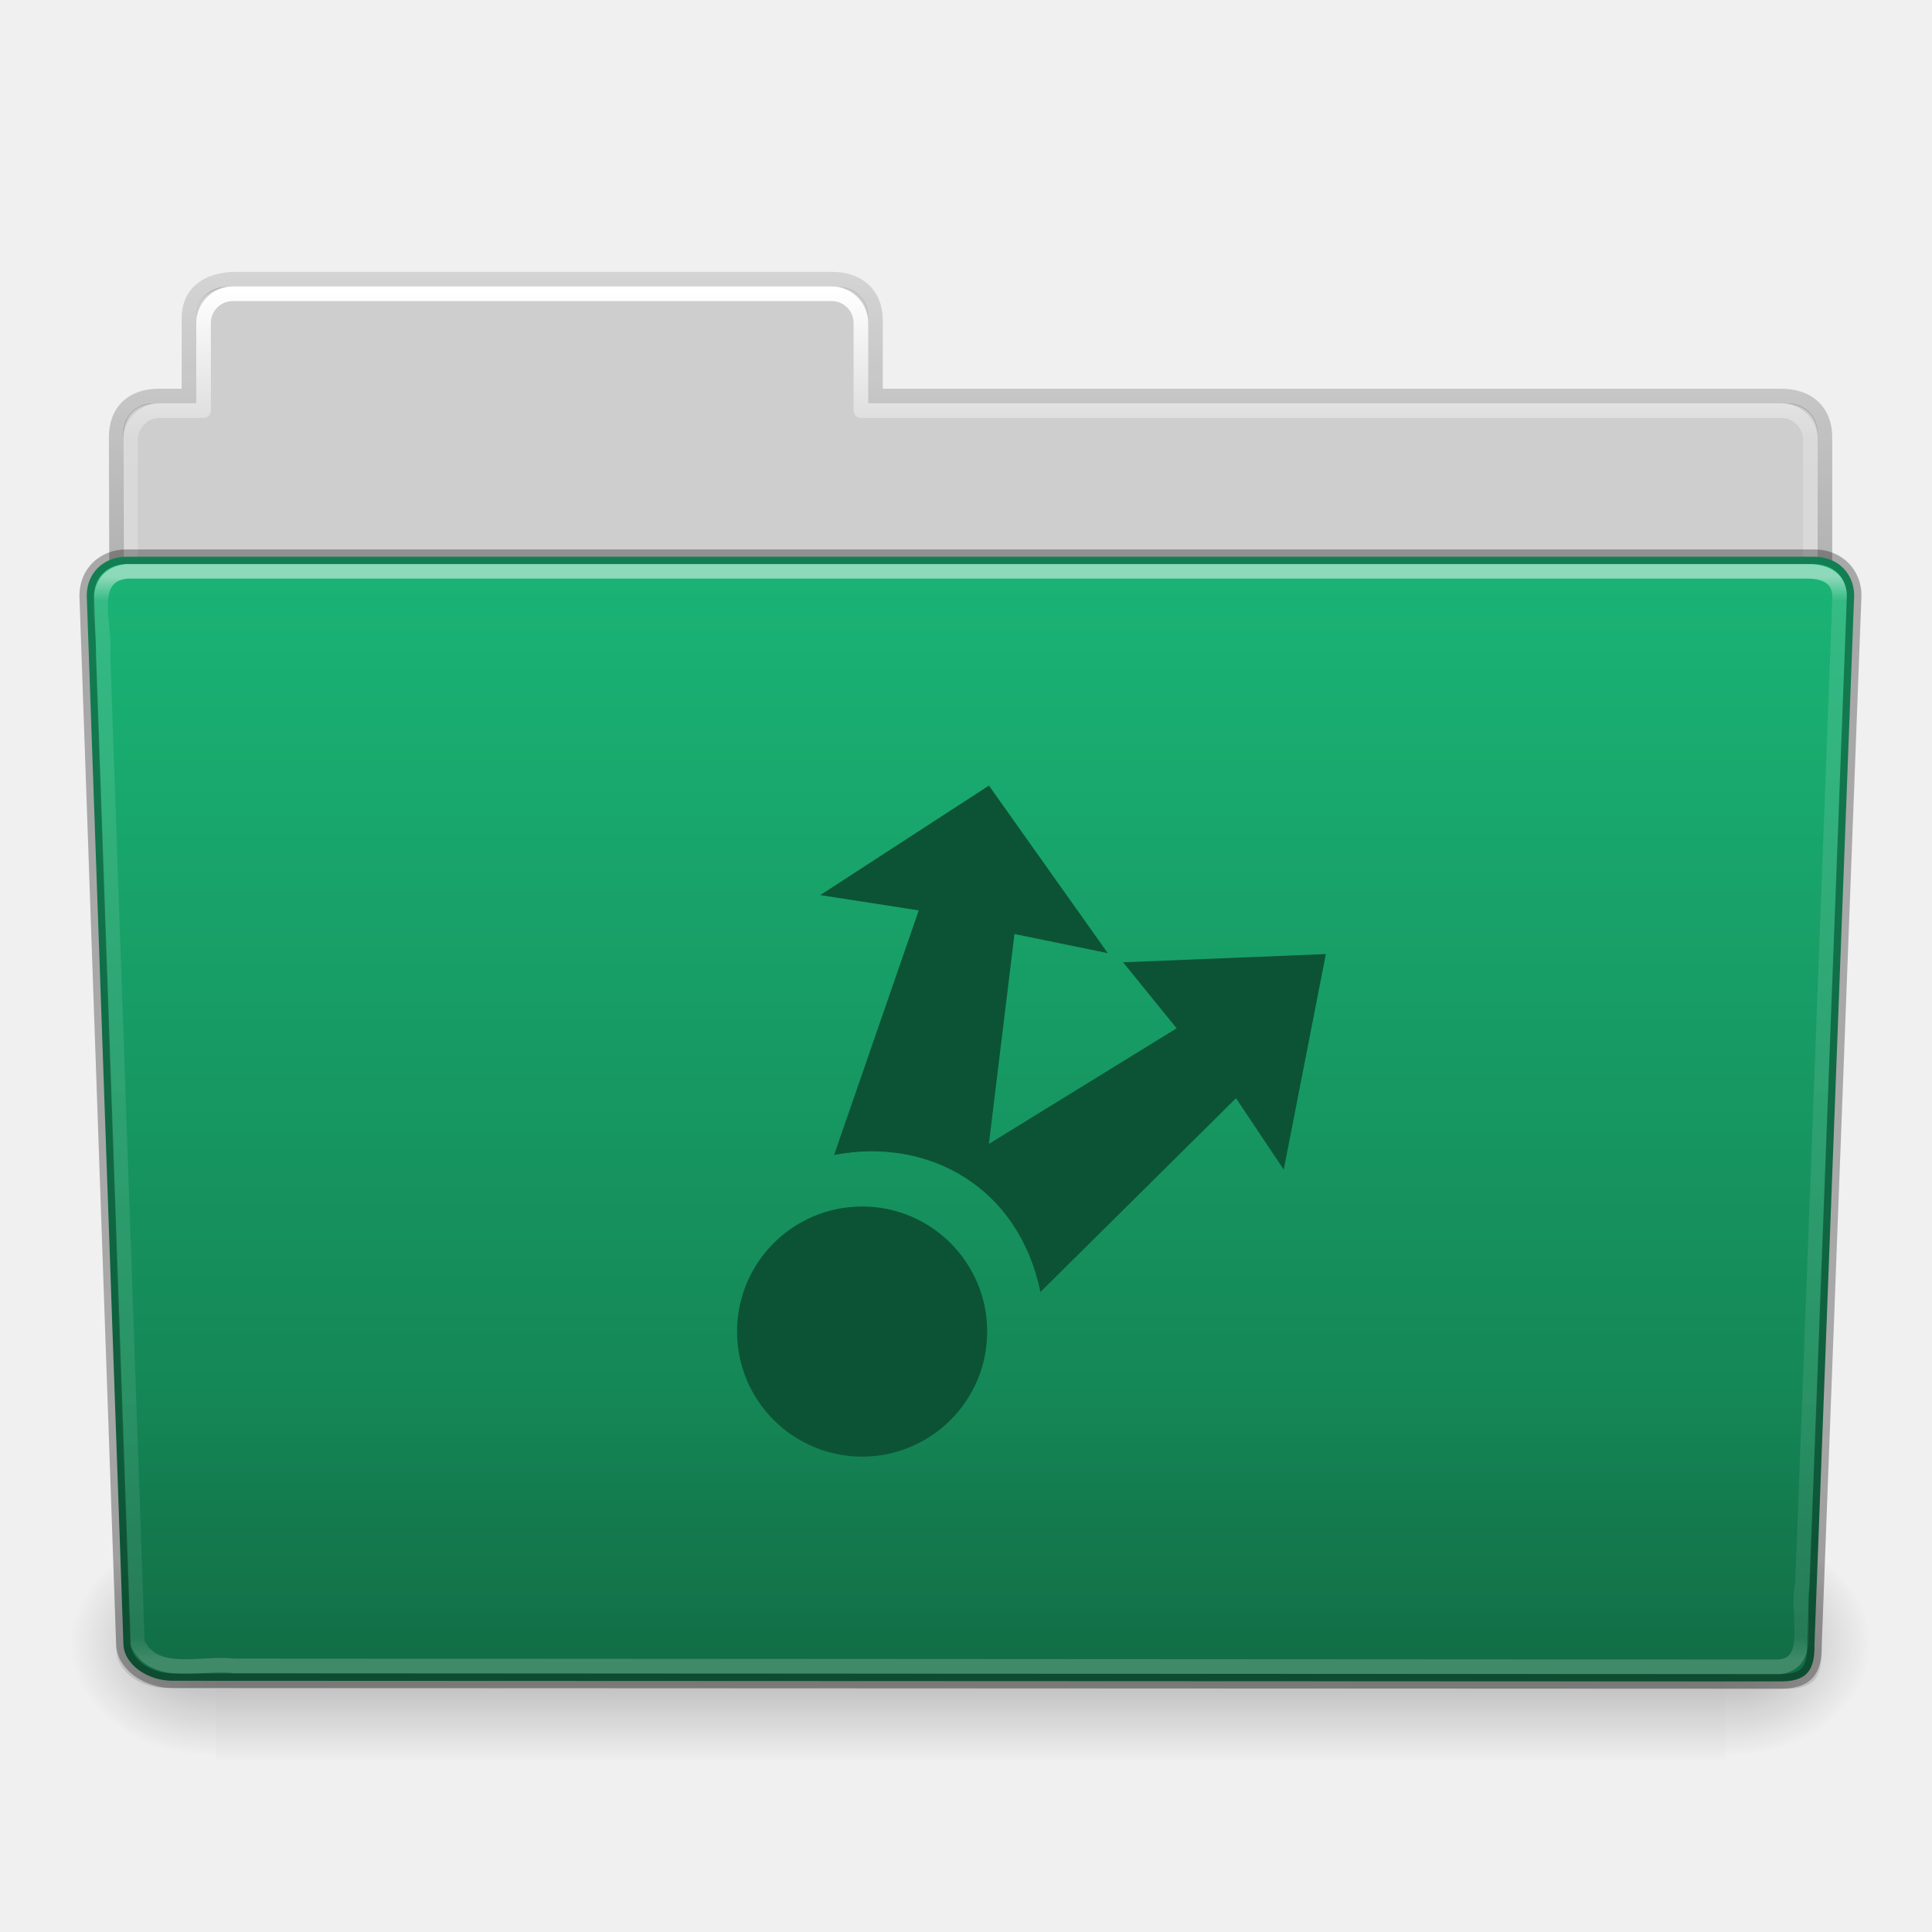
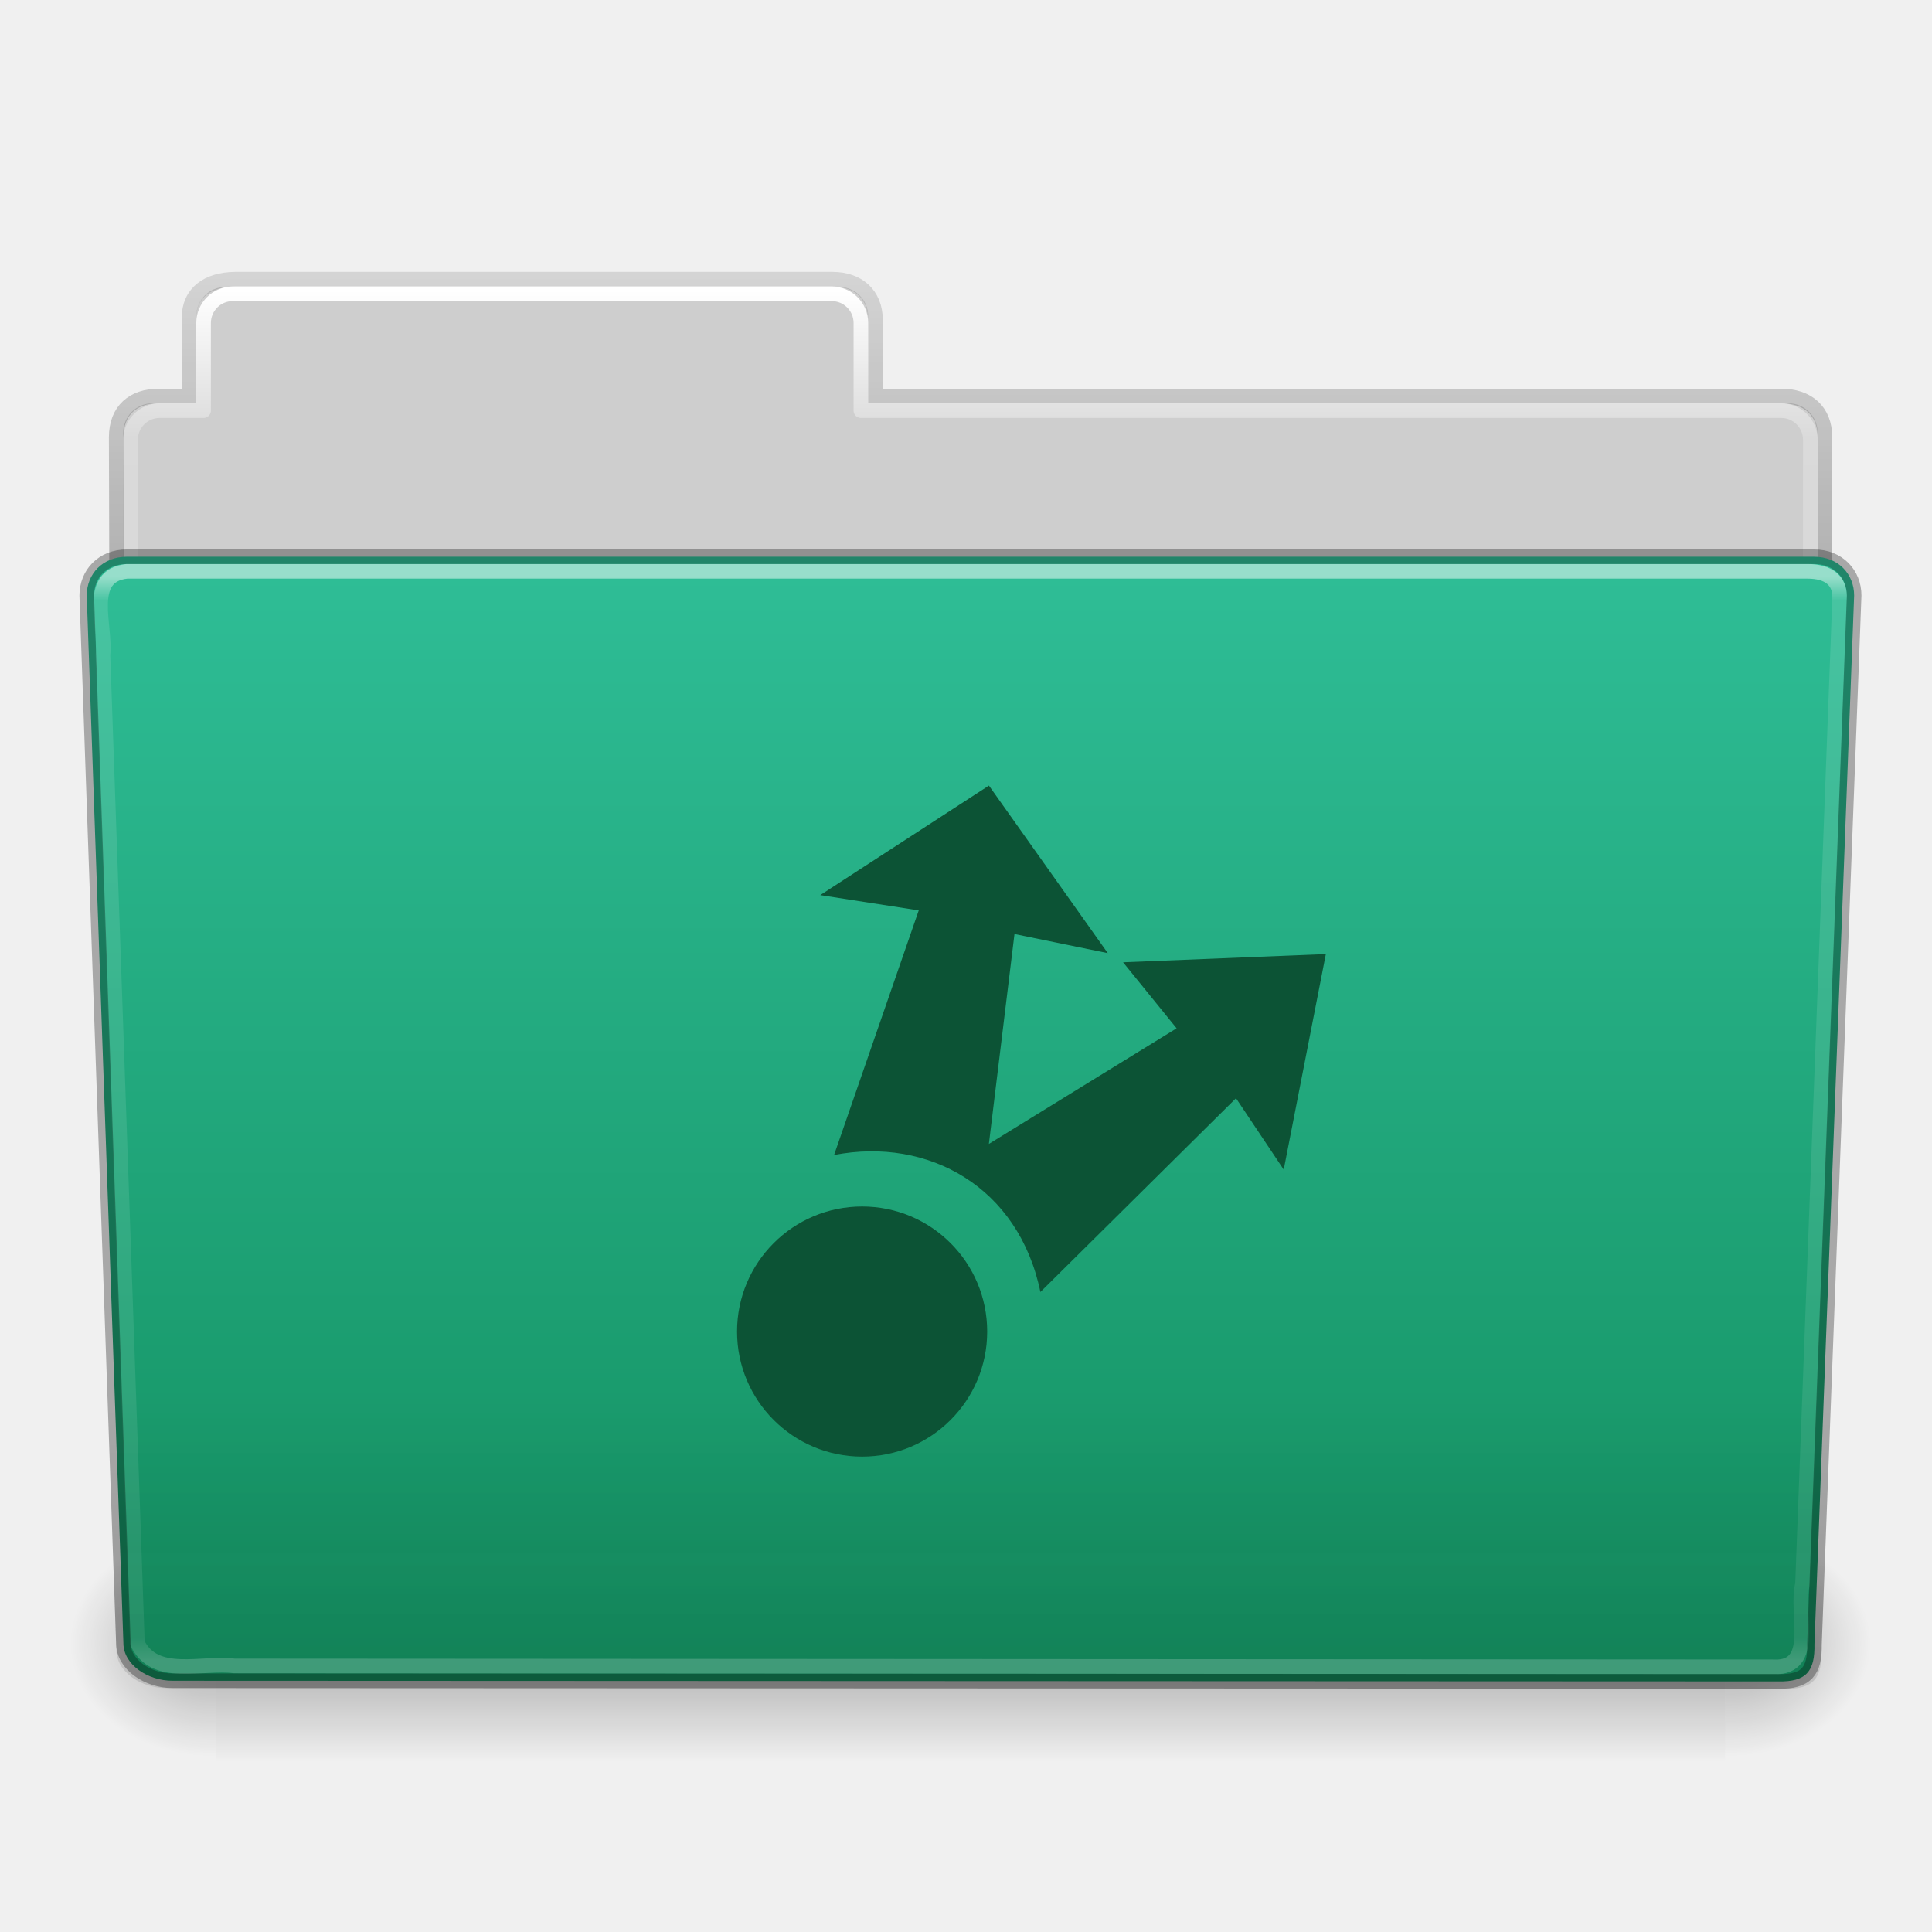
<svg xmlns="http://www.w3.org/2000/svg" xmlns:xlink="http://www.w3.org/1999/xlink" version="1.0" width="96" height="96" id="svg2408">
  <defs id="defs2410">
    <linearGradient id="linearGradient3638">
      <stop id="stop3640" style="stop-color:#000000;stop-opacity:1" offset="0" />
      <stop id="stop3646" style="stop-color:#000000;stop-opacity:0.498" offset="0.259" />
      <stop id="stop3642" style="stop-color:#000000;stop-opacity:0" offset="1" />
    </linearGradient>
    <linearGradient id="linearGradient3619">
      <stop id="stop3621" style="stop-color:#ffffff;stop-opacity:1" offset="0" />
      <stop id="stop3627" style="stop-color:#ffffff;stop-opacity:0.498" offset="0.296" />
      <stop id="stop3623" style="stop-color:#ffffff;stop-opacity:0" offset="1" />
    </linearGradient>
    <linearGradient x1="45.448" y1="92.54" x2="45.448" y2="7.017" id="ButtonShadow" gradientUnits="userSpaceOnUse" gradientTransform="scale(1.005865,0.994169)">
      <stop id="stop3750" style="stop-color:#000000;stop-opacity:1" offset="0" />
      <stop id="stop3752" style="stop-color:#000000;stop-opacity:0.588" offset="1" />
    </linearGradient>
    <linearGradient id="linearGradient3737">
      <stop id="stop3739" style="stop-color:#ffffff;stop-opacity:1" offset="0" />
      <stop id="stop3741" style="stop-color:#ffffff;stop-opacity:0" offset="1" />
    </linearGradient>
    <filter color-interpolation-filters="sRGB" id="filter3174">
      <feGaussianBlur id="feGaussianBlur3176" stdDeviation="1.71" />
    </filter>
    <linearGradient x1="36.357" y1="6" x2="36.357" y2="63.893" id="linearGradient3188" xlink:href="#linearGradient3737" gradientUnits="userSpaceOnUse" />
    <filter x="-0.192" y="-0.192" width="1.384" height="1.384" color-interpolation-filters="sRGB" id="filter3794">
      <feGaussianBlur id="feGaussianBlur3796" stdDeviation="5.28" />
    </filter>
    <linearGradient x1="48" y1="20.221" x2="48" y2="138.661" id="linearGradient3613" xlink:href="#linearGradient3737" gradientUnits="userSpaceOnUse" />
    <radialGradient cx="48" cy="90.172" r="42" fx="48" fy="90.172" id="radialGradient3619" xlink:href="#linearGradient3737" gradientUnits="userSpaceOnUse" gradientTransform="matrix(1.157313,0,0,0.9959077,-7.551021,0.1971319)" />
    <clipPath id="clipPath3613">
      <rect width="84" height="84" rx="6" ry="6" x="6" y="6" id="rect3615" style="fill:#ffffff;fill-opacity:1;fill-rule:nonzero;stroke:none" />
    </clipPath>
    <linearGradient x1="40" y1="56.209" x2="40" y2="104" id="linearGradient3625" xlink:href="#linearGradient3619" gradientUnits="userSpaceOnUse" />
    <linearGradient x1="16" y1="48" x2="16" y2="44.091" id="linearGradient3644" xlink:href="#linearGradient3638" gradientUnits="userSpaceOnUse" gradientTransform="translate(0,8)" />
    <linearGradient id="linearGradient1428">
      <stop id="stop1430" style="stop-color:#3465a4;stop-opacity:1" offset="0" />
      <stop id="stop1432" style="stop-color:#729fcf;stop-opacity:1" offset="1" />
    </linearGradient>
    <linearGradient x1="48" y1="56.252" x2="48" y2="5.988" id="linearGradient3733" xlink:href="#linearGradient1428" gradientUnits="userSpaceOnUse" />
    <filter color-interpolation-filters="sRGB" id="filter3743">
      <feGaussianBlur stdDeviation="0.8" id="feGaussianBlur3745" />
    </filter>
    <clipPath id="clipPath3739">
      <path d="m 33,1 c -0.277,0 -0.542,0.055 -0.781,0.156 -0.372,0.263 -0.714,0.582 -1,0.938 C 31.081,2.365 31,2.674 31,3 l 0,4.969 c 0.89,1.293 2.374,2.156 4.062,2.156 C 37.789,10.125 40,7.914 40,5.188 40,3.417 39.056,1.871 37.656,1 L 33,1 z m 7.531,0 0.562,0.844 0.469,-0.25 L 42,1.5 l 1.125,0 0.25,0.594 -0.75,0.812 -0.406,0.25 -0.531,0.156 0.25,1.094 0.5,-0.062 0.469,0.062 1.031,0.438 0,0.656 L 42.906,5.969 42.438,6 l -0.5,-0.031 -0.25,1.125 L 42.219,7.25 42.625,7.469 43.375,8.281 43.125,8.875 42,8.906 41.562,8.781 41.094,8.5 l -0.625,0.969 0.375,0.312 0.312,0.406 0.438,1.031 L 41.125,11.688 40.094,11.25 39.688,11 39.375,10.562 l -0.969,0.656 0.25,0.438 0.156,0.5 -0.031,1.062 L 38.156,13.5 37.375,12.719 37.094,12.312 37,11.781 l -1.125,0.25 0.031,0.5 -0.062,0.5 -0.438,1 -0.656,0 -0.469,-1 -0.031,-0.5 0.031,-0.5 -1.125,-0.25 L 33.062,12.312 32.781,12.719 32,13.5 l -0.594,-0.281 -0.062,-1.062 0.156,-0.5 0.25,-0.438 -0.75,-0.5 L 31,19 c 0,1.108 0.892,2 2,2 l 6.844,0 0.281,-0.25 0.469,-0.25 -0.469,-1.156 -0.531,0.188 -0.5,0.031 -1.156,-0.25 -0.156,-0.688 0.969,-0.688 0.5,-0.156 0.531,-0.062 0,-1.219 -0.531,-0.031 -0.5,-0.188 -1,-0.656 0.156,-0.688 1.156,-0.25 0.5,0 0.531,0.188 0.469,-1.156 -0.5,-0.25 -0.406,-0.312 -0.625,-1 0.375,-0.594 1.156,0.188 0.5,0.25 0.406,0.344 0.844,-0.875 -0.344,-0.406 -0.219,-0.469 -0.219,-1.188 0.562,-0.375 1,0.625 0.344,0.375 0.281,0.5 1.125,-0.469 L 44.656,9.531 44.625,9 l 0.25,-1.156 0.688,-0.125 0.688,0.969 0.156,0.469 0.062,0.562 1.219,-0.031 0.031,-0.531 0.188,-0.5 L 48.562,7.688 49.25,7.812 49.531,8.969 49.5,9.5 49.312,10 50.469,10.469 50.719,10 51,9.656 51,3 C 51,1.892 50.108,1 49,1 l -8.469,0 z m -5.5,0.312 c 2.122,0 3.844,1.722 3.844,3.844 C 38.875,7.278 37.153,9 35.031,9 32.91,9 31.188,7.278 31.188,5.156 c 0,-2.122 1.722,-3.844 3.844,-3.844 z m 0,1.719 c -1.242,0 -2.25,0.952 -2.25,2.125 0,1.173 1.008,2.125 2.25,2.125 1.242,0 2.25,-0.952 2.25,-2.125 0,-1.173 -1.008,-2.125 -2.25,-2.125 z m 12.094,8.375 c -1.276,0 -2.46,0.442 -3.406,1.156 l 1.812,1.938 c 0.461,-0.287 1.011,-0.438 1.594,-0.438 0.294,0 0.575,0.046 0.844,0.125 l 1.219,-2.375 C 48.547,11.56 47.855,11.406 47.125,11.406 z m 3.094,0.938 L 49,14.719 c 0.686,0.544 1.114,1.372 1.125,2.312 L 51,17.188 51,12.969 c -0.242,-0.228 -0.502,-0.442 -0.781,-0.625 z m -7.344,1 c -0.873,0.994 -1.406,2.293 -1.406,3.719 0,0.637 0.118,1.241 0.312,1.812 L 44.188,17.781 C 44.132,17.553 44.125,17.307 44.125,17.062 c 0,-0.663 0.199,-1.284 0.562,-1.781 l -1.812,-1.938 z m 4.25,2.75 c -0.535,0 -0.969,0.434 -0.969,0.969 0,0.535 0.434,0.969 0.969,0.969 0.535,0 0.969,-0.434 0.969,-0.969 0,-0.535 -0.434,-0.969 -0.969,-0.969 z m 2.812,2.062 c -0.322,0.824 -1.002,1.465 -1.844,1.75 L 48.25,21 49,21 c 1.108,0 2,-0.892 2,-2 l 0,-0.656 -1.062,-0.188 z m -5.25,0.656 -2.438,1.125 c 0.23,0.39 0.498,0.74 0.812,1.062 l 4,0 -0.125,-0.938 c -0.934,-0.054 -1.735,-0.535 -2.25,-1.25 z" id="path3741" style="fill:#ffffff;fill-opacity:1;fill-rule:evenodd;stroke:none;display:inline" />
    </clipPath>
    <filter x="-0.18" y="-0.18" width="1.36" height="1.36" color-interpolation-filters="sRGB" id="filter3194-1">
      <feGaussianBlur stdDeviation="1.2" id="feGaussianBlur3196-4" />
    </filter>
    <clipPath id="clipPath2849-2">
      <rect width="20" height="20" rx="2" ry="2" x="1" y="1" id="rect2851-4" style="fill:#ffffff;fill-opacity:1;fill-rule:evenodd;stroke:none;display:inline" />
    </clipPath>
    <clipPath id="clipPath6183">
      <rect width="20" height="20" rx="2" ry="2" x="1" y="1" id="rect6185" style="fill:#ffffff;fill-opacity:1;fill-rule:evenodd;stroke:none;display:inline" />
    </clipPath>
    <linearGradient x1="10.32" y1="21" x2="10.32" y2="0.999" id="ButtonColor-6" gradientUnits="userSpaceOnUse">
      <stop id="stop3189-2" style="stop-color:#afafaf;stop-opacity:1" offset="0" />
      <stop id="stop3191-6" style="stop-color:#d8d8d8;stop-opacity:1" offset="1" />
    </linearGradient>
    <linearGradient id="linearGradient3327-8">
      <stop id="stop3330-7" style="stop-color:#000000;stop-opacity:1" offset="0" />
      <stop id="stop3333-0" style="stop-color:#000000;stop-opacity:0" offset="1" />
    </linearGradient>
    <linearGradient x1="58.65" y1="122" x2="58.65" y2="5.425" id="linearGradient3764" gradientUnits="userSpaceOnUse" gradientTransform="matrix(1.017241,0,0,1.017241,-1.103448,-1.103448)">
      <stop id="stop3766" style="stop-color:#969696;stop-opacity:1" offset="0" />
      <stop id="stop3768" style="stop-color:#cacaca;stop-opacity:1" offset="1" />
    </linearGradient>
    <linearGradient x1="11.375" y1="22" x2="11.375" y2="-9.817" id="linearGradient4286" xlink:href="#linearGradient3327-8" gradientUnits="userSpaceOnUse" />
    <linearGradient x1="-3.061" y1="27.258" x2="-3.061" y2="7.254" id="linearGradient4288" xlink:href="#ButtonColor-6" gradientUnits="userSpaceOnUse" gradientTransform="translate(11.11937,-6.258198)" />
    <linearGradient x1="5" y1="21" x2="5" y2="0.9" id="linearGradient4290" xlink:href="#linearGradient3764" gradientUnits="userSpaceOnUse" />
    <linearGradient x1="11.375" y1="22" x2="11.375" y2="-9.817" id="linearGradient4320" xlink:href="#linearGradient3327-8" gradientUnits="userSpaceOnUse" />
    <linearGradient x1="-3.061" y1="27.258" x2="-3.061" y2="7.254" id="linearGradient4322" xlink:href="#ButtonColor-6" gradientUnits="userSpaceOnUse" gradientTransform="translate(11.11937,-6.258198)" />
    <linearGradient x1="5" y1="21" x2="5" y2="0.9" id="linearGradient4324" xlink:href="#linearGradient3764" gradientUnits="userSpaceOnUse" />
    <linearGradient x1="11.375" y1="22" x2="11.375" y2="-9.817" id="linearGradient4354" xlink:href="#linearGradient3327-8" gradientUnits="userSpaceOnUse" />
    <linearGradient x1="-3.061" y1="27.258" x2="-3.061" y2="7.254" id="linearGradient4356" xlink:href="#ButtonColor-6" gradientUnits="userSpaceOnUse" gradientTransform="translate(11.11937,-6.258198)" />
    <linearGradient x1="5" y1="21" x2="5" y2="0.9" id="linearGradient4358" xlink:href="#linearGradient3764" gradientUnits="userSpaceOnUse" />
    <linearGradient x1="45.448" y1="92.54" x2="45.448" y2="7.017" id="ButtonShadow-0" gradientUnits="userSpaceOnUse" gradientTransform="matrix(1.005865,0,0,0.994169,100,0)">
      <stop id="stop3750-8" style="stop-color:#000000;stop-opacity:1" offset="0" />
      <stop id="stop3752-5-4" style="stop-color:#000000;stop-opacity:0.588" offset="1" />
    </linearGradient>
    <linearGradient x1="32.251" y1="6.132" x2="32.251" y2="90.239" id="linearGradient3780" xlink:href="#ButtonShadow-0" gradientUnits="userSpaceOnUse" gradientTransform="matrix(1.02381,0,0,1.011905,-1.142857,-98.07143)" />
    <linearGradient x1="32.251" y1="6.132" x2="32.251" y2="90.239" id="linearGradient3772" xlink:href="#ButtonShadow-0" gradientUnits="userSpaceOnUse" gradientTransform="matrix(1.02381,0,0,1.011905,-1.142857,-98.07143)" />
    <linearGradient x1="32.251" y1="6.132" x2="32.251" y2="90.239" id="linearGradient3725" xlink:href="#ButtonShadow-0" gradientUnits="userSpaceOnUse" gradientTransform="matrix(1.02381,0,0,1.011905,-1.142857,-98.07143)" />
    <linearGradient x1="32.251" y1="6.132" x2="32.251" y2="90.239" id="linearGradient3721-0" xlink:href="#ButtonShadow-0" gradientUnits="userSpaceOnUse" gradientTransform="translate(0,-97)" />
    <linearGradient x1="32.251" y1="6.132" x2="32.251" y2="90.239" id="linearGradient3059" xlink:href="#ButtonShadow-0" gradientUnits="userSpaceOnUse" gradientTransform="matrix(1.02381,0,0,1.011905,-1.142857,-98.07143)" />
    <linearGradient y2="3.634" x2="-51.786" y1="53.514" x1="-51.786" gradientTransform="matrix(2.168352,0,0,2.246465,141.9485,-68.59047)" gradientUnits="userSpaceOnUse" id="linearGradient5869" xlink:href="#linearGradient3327-8" />
    <linearGradient y2="44.261" x2="97.539" y1="8.81" x1="97.539" gradientTransform="matrix(2.665841,0,0,2.646908,-143.3328,-66.04951)" gradientUnits="userSpaceOnUse" id="linearGradient5873" xlink:href="#linearGradient9235" />
    <linearGradient id="linearGradient9235">
      <stop offset="0" style="stop-color:#ffffff;stop-opacity:1" id="stop9237" />
      <stop offset="0.109" style="stop-color:#ffffff;stop-opacity:0.235" id="stop9239" />
      <stop offset="0.979" style="stop-color:#ffffff;stop-opacity:0.157" id="stop9241" />
      <stop offset="1" style="stop-color:#ffffff;stop-opacity:0.392" id="stop9243" />
    </linearGradient>
    <linearGradient y2="609.505" x2="302.857" y1="366.648" x1="302.857" gradientTransform="matrix(0.2134205,0,0,0.06641689,-13.14788,75.51857)" gradientUnits="userSpaceOnUse" id="linearGradient5875" xlink:href="#linearGradient5048-585" />
    <linearGradient id="linearGradient5048-585">
      <stop offset="0" style="stop-color:#000000;stop-opacity:0" id="stop2667" />
      <stop offset="0.5" style="stop-color:#000000;stop-opacity:1" id="stop2669" />
      <stop offset="1" style="stop-color:#000000;stop-opacity:0" id="stop2671" />
    </linearGradient>
    <radialGradient r="117.143" fy="486.648" fx="605.714" cy="486.648" cx="605.714" gradientTransform="matrix(0.08277507,0,0,0.06641689,65.62891,75.51857)" gradientUnits="userSpaceOnUse" id="radialGradient5877" xlink:href="#linearGradient3327-8" />
    <radialGradient r="117.143" fy="486.648" fx="605.714" cy="486.648" cx="605.714" gradientTransform="matrix(-0.08277505,0,0,0.06641689,62.34783,75.51857)" gradientUnits="userSpaceOnUse" id="radialGradient5879" xlink:href="#linearGradient3327-8" />
    <linearGradient y2="119.06" x2="-91" y1="44" x1="-91" gradientTransform="matrix(1,0,0,1.026667,147,-70.18659)" gradientUnits="userSpaceOnUse" id="linearGradient5883" xlink:href="#linearGradient4632-0-6-4" />
    <linearGradient id="linearGradient4632-0-6-4">
-       <stop id="stop4634-4-4-7" offset="0" style="stop-color:#1ab576;stop-opacity:1" />
-       <stop id="stop4636-3-1-5" offset="1" style="stop-color:#13784c;stop-opacity:1" />
+       <stop id="stop4634-4-4-7" offset="0" style="stop-color:#2fbe97;stop-opacity:1" />
+       <stop id="stop4636-3-1-5" offset="1" style="stop-color:#139060;stop-opacity:1" />
    </linearGradient>
    <linearGradient y2="36.599" x2="22.935" y1="49.629" x1="22.935" gradientTransform="matrix(3.036796,0,0,2.69097,-8.883114,-65.36461)" gradientUnits="userSpaceOnUse" id="linearGradient5887" xlink:href="#linearGradient6129-963-697-142-998-580-273" />
    <linearGradient id="linearGradient6129-963-697-142-998-580-273">
      <stop offset="0" style="stop-color:#0a0a0a;stop-opacity:0.498" id="stop2661" />
      <stop offset="1" style="stop-color:#0a0a0a;stop-opacity:0" id="stop2663" />
    </linearGradient>
    <linearGradient y2="44.261" x2="97.539" y1="16.962" x1="97.539" gradientTransform="matrix(2.665841,0,0,2.717099,-143.3328,-69.19882)" gradientUnits="userSpaceOnUse" id="linearGradient5891" xlink:href="#linearGradient8272" />
    <linearGradient id="linearGradient8272">
      <stop id="stop8274" style="stop-color:#ffffff;stop-opacity:1" offset="0" />
      <stop id="stop8276" style="stop-color:#ffffff;stop-opacity:0.235" offset="0.022" />
      <stop id="stop8278" style="stop-color:#ffffff;stop-opacity:0.157" offset="0.979" />
      <stop id="stop8280" style="stop-color:#ffffff;stop-opacity:0.392" offset="1" />
    </linearGradient>
  </defs>
  <g id="layer2" style="display:none">
    <rect width="86" height="85" rx="6" ry="6" x="5" y="7" id="rect3745" style="opacity:0.9;fill:url(#ButtonShadow);fill-opacity:1;fill-rule:nonzero;stroke:none;filter:url(#filter3174)" />
  </g>
  <g transform="matrix(0.7258065,0,0,0.7258065,1.768729,45.44544)" id="layer1">
    <path id="rect8678-4" d="m 13,-42.969 c -1.108,0 -2,0.892 -2,2 l 0,5.969 -3,0 c -1.108,0 -2,0.892 -2,2 l 0,11 c 0,1.108 0.892,2 2,2 l 112,0 c 1.108,0 2,-0.892 2,-2 l 0,-11 c 0,-1.108 -0.892,-2 -2,-2 l -63,0 0,-5.969 c 0,-1.108 -0.892,-2 -2,-2 l -42,0 z" style="color:#000000;display:inline;overflow:visible;visibility:visible;fill:#cecece;fill-opacity:1;fill-rule:nonzero;stroke:none;stroke-width:1;marker:none;enable-background:accumulate" />
    <path style="color:#000000;display:inline;overflow:visible;visibility:visible;opacity:0.8;fill:none;stroke:url(#linearGradient5869);stroke-width:1;stroke-linecap:butt;stroke-linejoin:miter;stroke-miterlimit:4;stroke-dasharray:none;stroke-dashoffset:0;stroke-opacity:1;marker:none;enable-background:accumulate" id="path3468" d="m 13.663,-43.5 c -1.878,0.021 -3.163,0.914 -3.163,2.672 l 0,5.327 c -0.961,0 -1.477,-0.003 -2.104,0 -1.679,0.008 -2.878,0.945 -2.878,2.833 0.094,27.498 -0.018,28.922 -0.018,31.257 3.906,0 117,-9.887 117,-14.142 l 0,-17.142 c 0,-1.758 -1.158,-2.826 -3.036,-2.805 l -61.964,0 0,-5.199 c 0,-1.758 -1.187,-2.801 -2.948,-2.801 l -40.889,0 z" />
    <path id="rect8678" d="m 13.5,-42.5 c -1.108,0 -2,0.892 -2,2 l 0,6 -3,0 c -1.108,0 -2,0.892 -2,2 l 0,11 c 0,1.108 0.892,2 2,2 l 111,0 c 1.108,0 2,-0.892 2,-2 l 0,-11 c 0,-1.108 -0.892,-2 -2,-2 l -63,0 0,-6 c 0,-1.108 -0.892,-2 -2,-2 l -41,0 z" style="color:#000000;display:inline;overflow:visible;visibility:visible;fill:none;stroke:url(#linearGradient5873);stroke-width:1;stroke-linecap:round;stroke-linejoin:round;stroke-miterlimit:4;stroke-dasharray:none;stroke-dashoffset:0;stroke-opacity:1;marker:none;enable-background:accumulate" />
    <g id="g2479" transform="matrix(1.002734,0,0,0.9919518,-0.1633134,-57.0664)">
      <rect style="display:inline;overflow:visible;visibility:visible;opacity:0.3;fill:url(#linearGradient5875);fill-opacity:1;fill-rule:nonzero;stroke:none;stroke-width:1;marker:none" id="rect4173" y="99.87" x="12.463" height="16.13" width="103.052" />
      <path style="display:inline;overflow:visible;visibility:visible;opacity:0.3;fill:url(#radialGradient5877);fill-opacity:1;fill-rule:nonzero;stroke:none;stroke-width:1;marker:none" id="path5058" d="m 115.514,99.871 c 0,0 0,16.129 0,16.129 4.263,0.03 10.305,-3.614 10.305,-8.066 0,-4.452 -4.757,-8.063 -10.305,-8.063 z" />
      <path style="display:inline;overflow:visible;visibility:visible;opacity:0.3;fill:url(#radialGradient5879);fill-opacity:1;fill-rule:nonzero;stroke:none;stroke-width:1;marker:none" id="path5018" d="m 12.463,99.871 c 0,0 0,16.129 0,16.129 -4.263,0.03 -10.305,-3.614 -10.305,-8.066 0,-4.452 4.757,-8.063 10.305,-8.063 z" />
    </g>
    <path style="display:inline;overflow:visible;visibility:visible;fill:url(#linearGradient5883);fill-opacity:1;fill-rule:nonzero;stroke:none;stroke-width:1;marker:none;enable-background:accumulate" id="path3369" d="m 6.25,-24.5 115.5,0.001 c 1.669,0 2.75,1.184 2.75,2.655 l -2.716,71.781 c 0.039,1.862 -0.55,2.6 -2.489,2.561 L 9.362,52.452 c -1.669,0 -3.351,-1.099 -3.351,-2.571 l -2.51,-71.725 c 0,-1.472 1.081,-2.656 2.75,-2.656 z" />
    <path style="opacity:0.4;fill:url(#linearGradient5887);fill-opacity:1;stroke:none" id="path6127" d="m 5.773,-25 116.455,0.001 c 1.682,0 2.773,1.199 2.773,2.69 l -2.739,72.713 c 0.039,1.886 -0.555,2.634 -2.509,2.595 L 8.91,52.951 c -1.682,0 -3.379,-1.113 -3.379,-2.604 l -2.531,-72.656 c 0,-1.491 1.09,-2.691 2.773,-2.691 z" />
    <path id="path8263" d="m 6.25,-23.5 c -2.849,0.297 -1.409,3.767 -1.64,5.72 0.786,22.548 1.575,45.096 2.359,67.644 1.189,2.49 4.43,1.282 6.638,1.574 35.235,0.021 70.47,0.041 105.705,0.062 2.566,-0.165 1.157,-3.818 1.654,-5.656 0.855,-22.569 2.543,-67.571 2.543,-67.571 0,-1.162 -0.78,-1.773 -2.207,-1.773 -37.089,0 -77.962,0 -115.052,0 z" style="display:inline;overflow:visible;visibility:visible;opacity:0.5;fill:none;stroke:url(#linearGradient5891);stroke-width:1;stroke-linecap:round;stroke-linejoin:round;stroke-miterlimit:4;stroke-dasharray:none;stroke-dashoffset:0;stroke-opacity:1;marker:none;enable-background:accumulate" />
    <path style="display:inline;overflow:visible;visibility:visible;opacity:0.3;fill:none;stroke:#000000;stroke-width:1;stroke-linecap:round;stroke-linejoin:round;stroke-miterlimit:4;stroke-dasharray:none;stroke-dashoffset:0;stroke-opacity:1;marker:none;enable-background:accumulate" id="path3369-7" d="m 6.25,-24.5 115.5,0.001 c 1.669,0 2.75,1.184 2.75,2.655 l -2.716,71.781 c 0.039,1.862 -0.55,2.6 -2.489,2.561 L 9.362,52.452 c -1.669,0 -3.351,-1.099 -3.351,-2.571 l -2.51,-71.725 c 0,-1.472 1.081,-2.656 2.75,-2.656 z" />
    <g style="fill:#0c5335;fill-opacity:1" transform="matrix(2.883769,0,0,2.883769,-70.27168,-2278.358)" id="layer12">
      <path transform="matrix(1.5079,0,0,1.5079,-391.84,531.51)" d="m 291,178.03 a 1.969,1.969 0 1 1 -3.938,0 1.969,1.969 0 1 1 3.938,0 z" style="color:#000000;fill:#0c5335;fill-opacity:1;enable-background:new" id="path24876-5" />
      <path d="m 47,787 -4.004,2.6 2.338,0.363 -2.01,5.807 c 2.241,-0.433 4.385,0.76 4.898,3.253 l 4.644,-4.601 1.133,1.695 1,-5.117 -4.814,0.195 1.271,1.567 -4.457,2.745 0.608,-4.983 2.215,0.454 z" style="color:#000000;fill:#0c5335;fill-opacity:1;enable-background:new" id="path24884-3" />
    </g>
  </g>
</svg>
